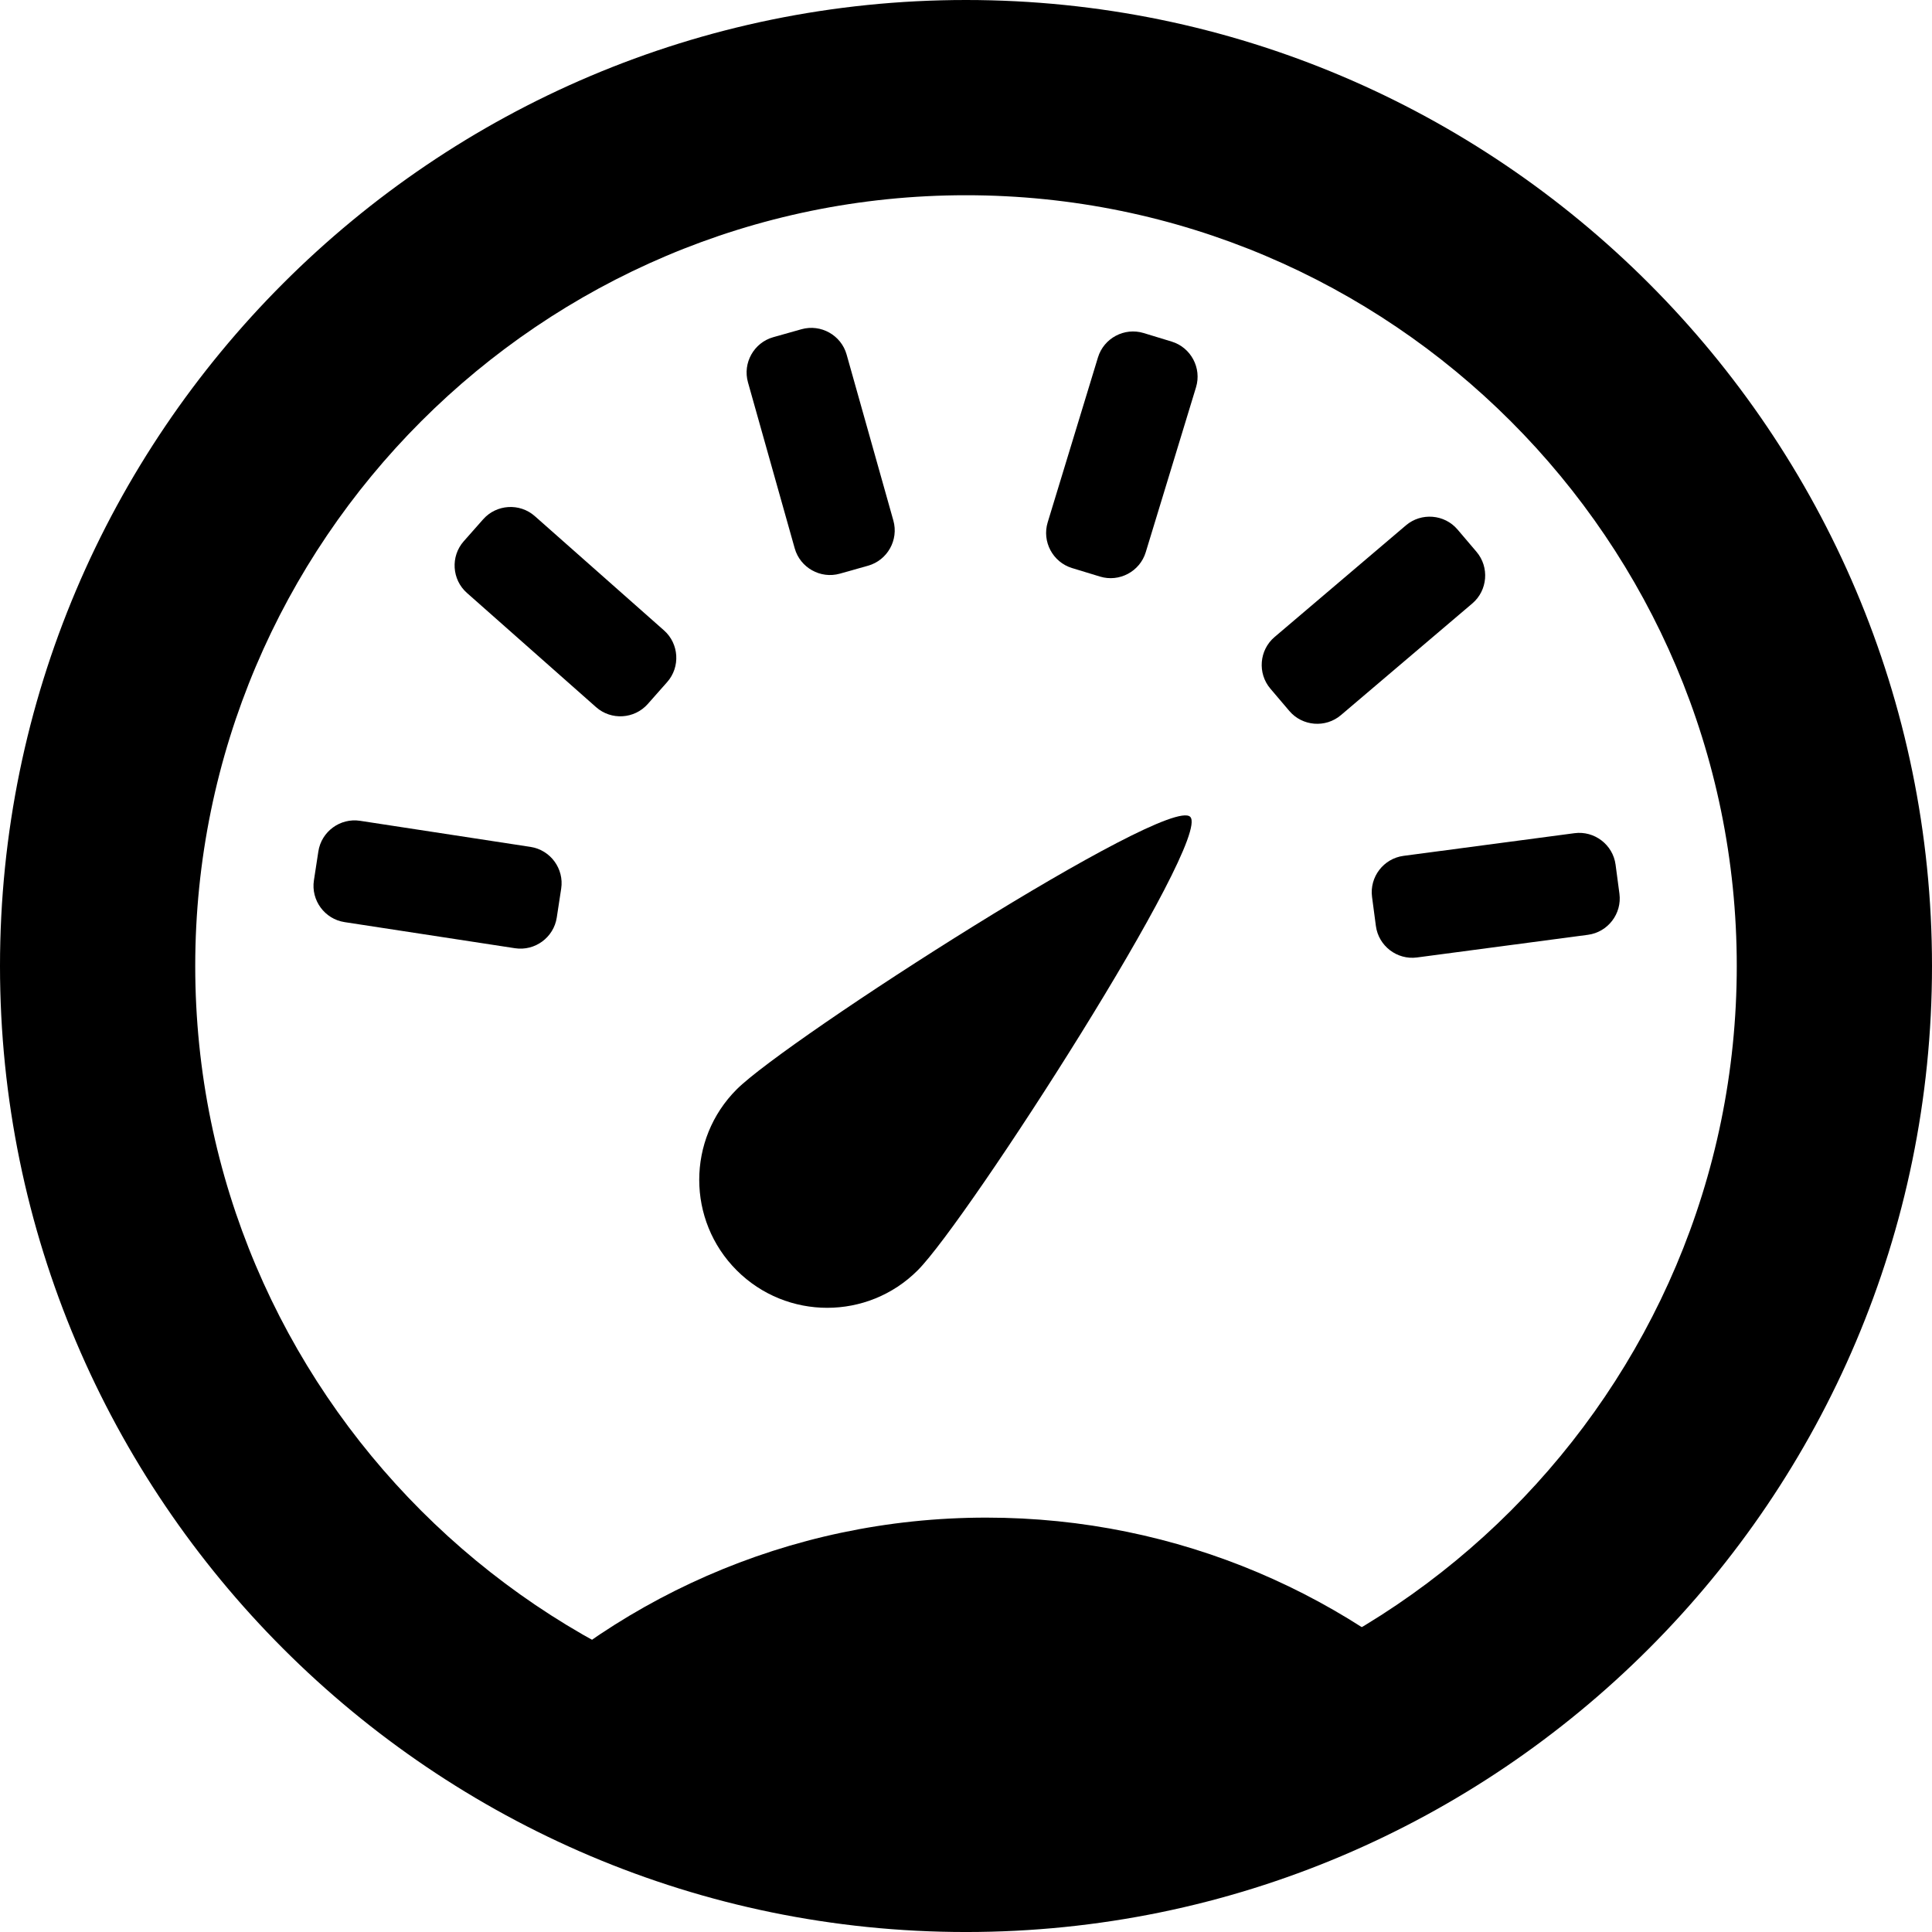
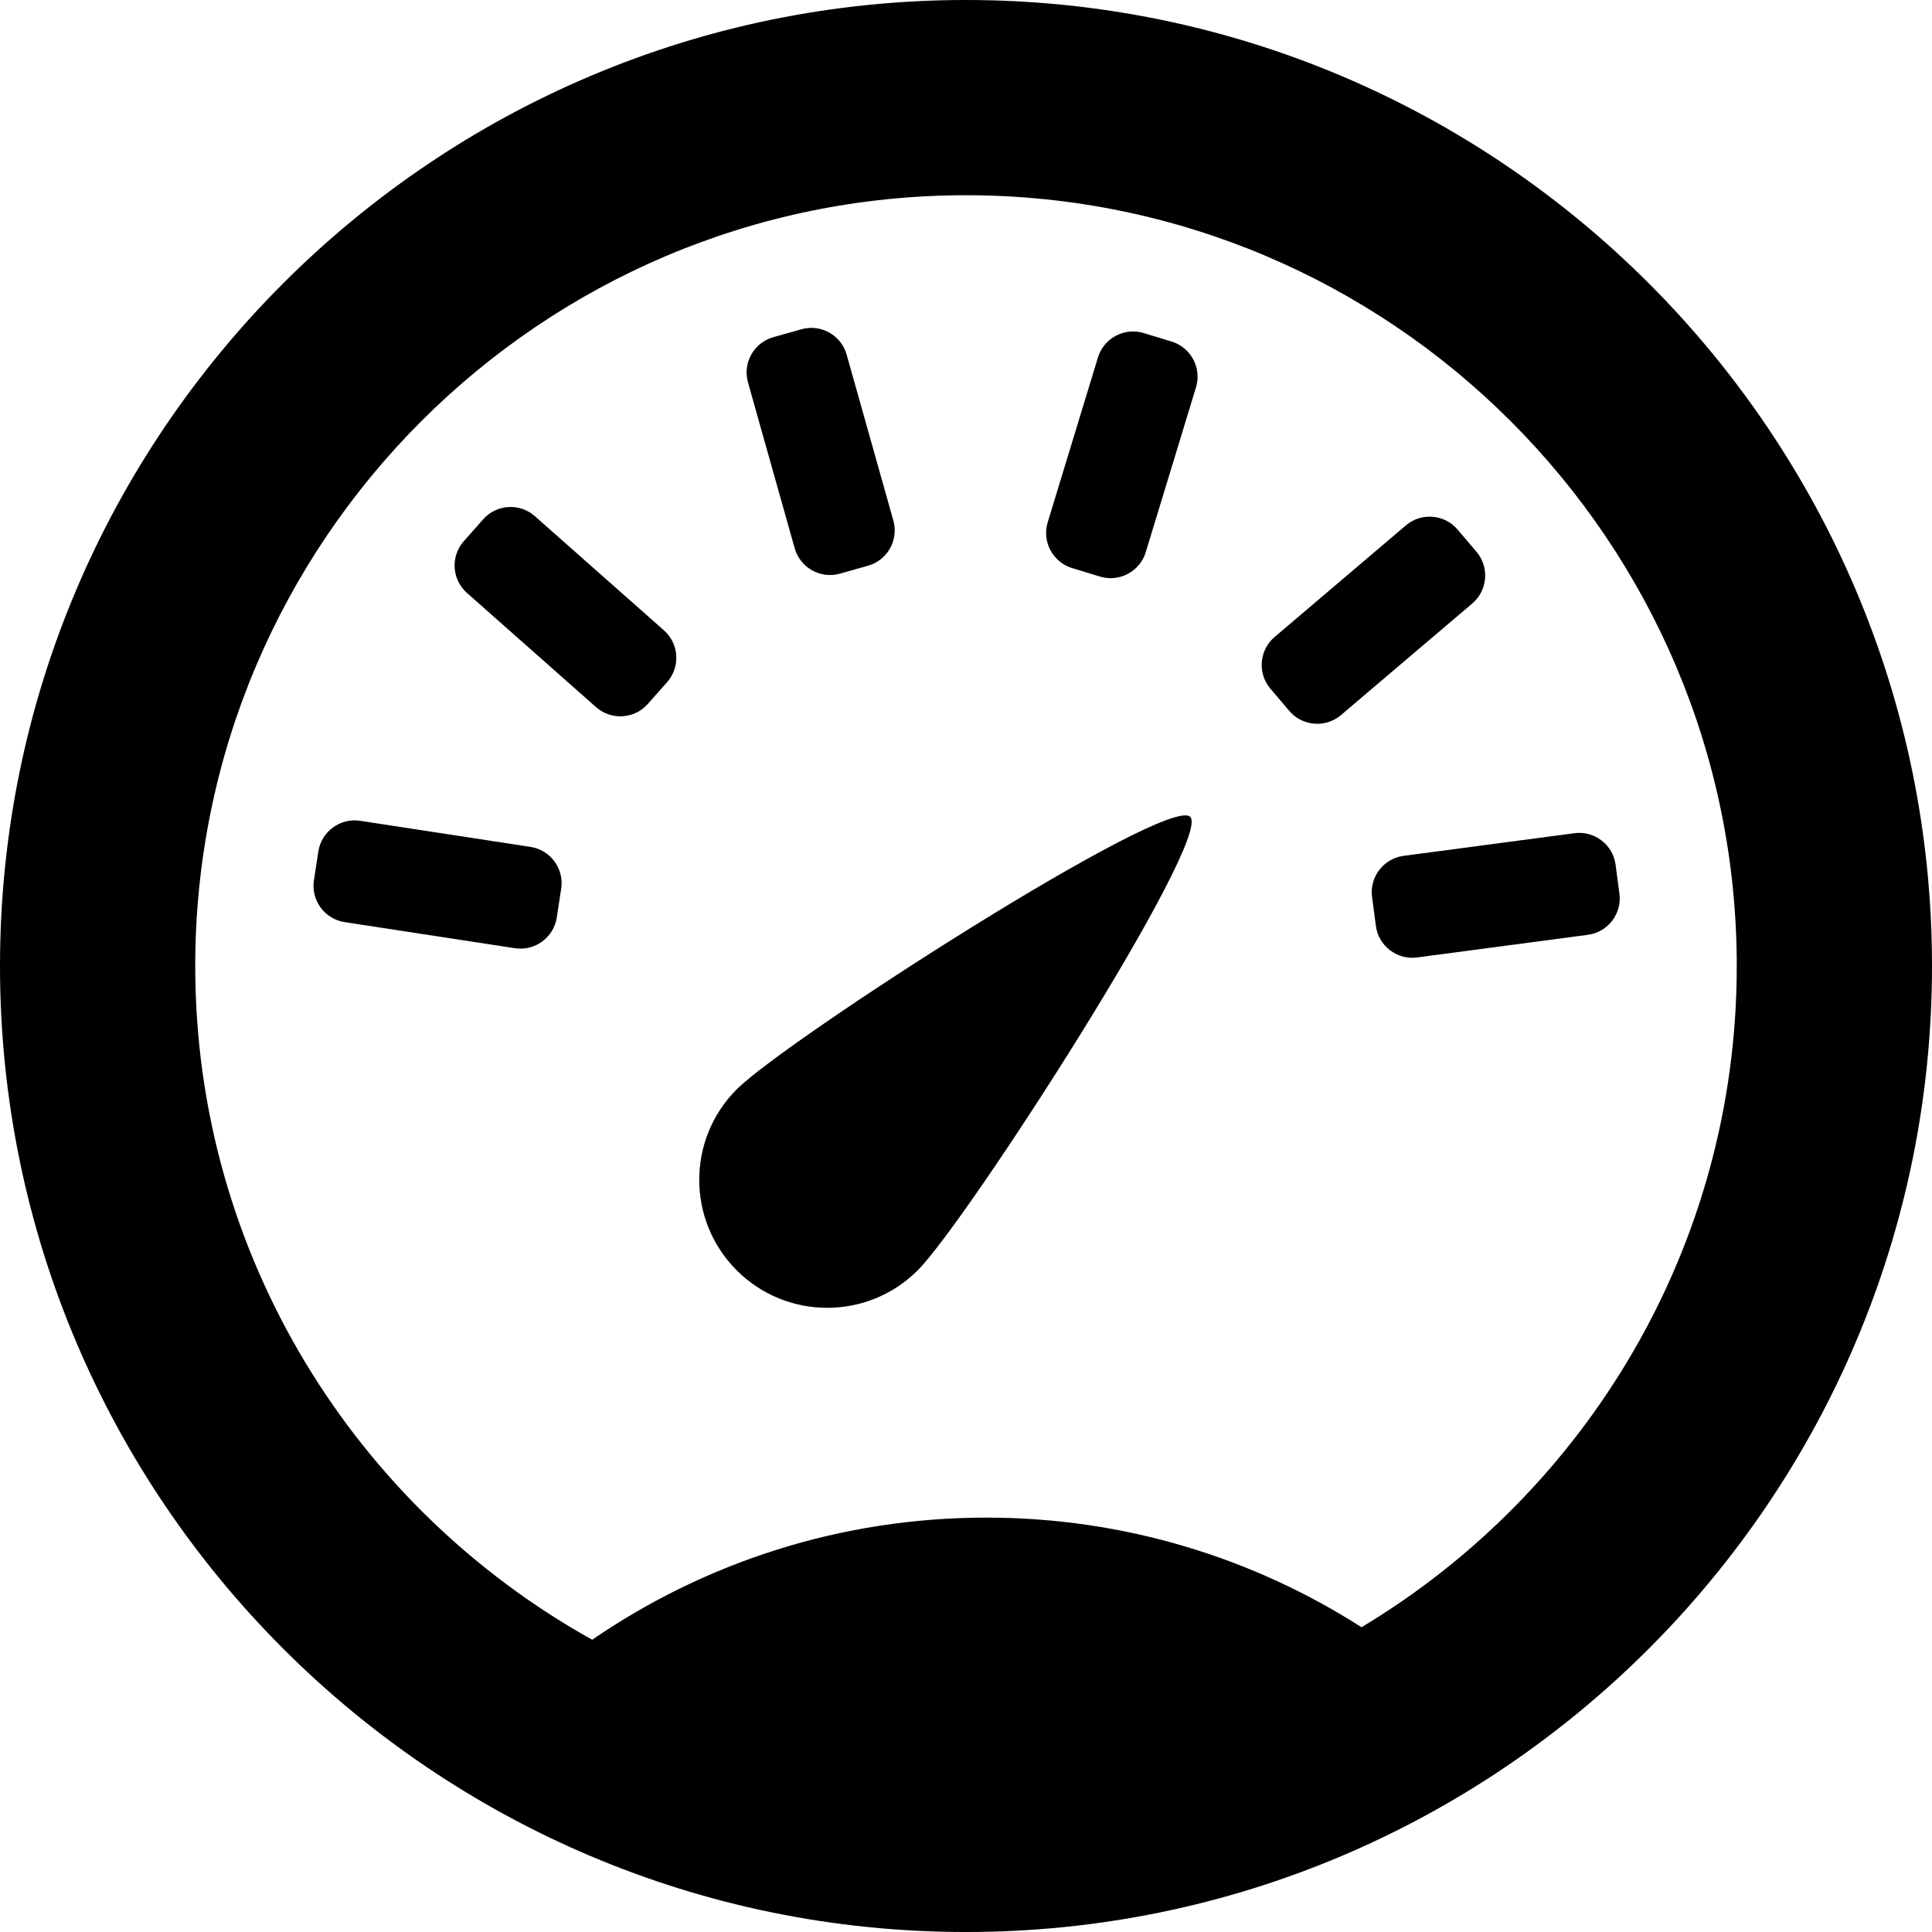
<svg xmlns="http://www.w3.org/2000/svg" xmlns:xlink="http://www.w3.org/1999/xlink" version="1.1" id="Layer_1" x="0px" y="0px" width="158.333px" height="158.333px" viewBox="0 0 158.333 158.333" enable-background="new 0 0 158.333 158.333" xml:space="preserve">
  <g>
    <defs>
      <rect id="SVGID_1_" width="158.333" height="158.333" />
    </defs>
    <clipPath id="SVGID_2_">
      <use xlink:href="#SVGID_1_" overflow="visible" />
    </clipPath>
-     <path clip-path="url(#SVGID_2_)" d="M79.166,158.334C35.514,158.334,0,122.819,0,79.167S35.514,0,79.166,0   c43.653,0,79.167,35.514,79.167,79.167S122.819,158.334,79.166,158.334z M79.166,16C44.336,16,16,44.336,16,79.167   s28.336,63.167,63.166,63.167s63.167-28.337,63.167-63.167S113.996,16,79.166,16z" />
    <path clip-path="url(#SVGID_2_)" d="M75.207,104.108c-4.095,4.095-10.736,4.095-14.832,0c-4.094-4.097-4.095-10.737,0-14.833   c4.096-4.096,35.33-24.171,37.167-22.333S79.302,100.012,75.207,104.108" />
-     <path clip-path="url(#SVGID_2_)" d="M39.438,142.114c10.413-10.93,25.109-17.741,41.396-17.741   c15.785,0,30.076,6.397,40.421,16.741c5.09,5.09-16.997,9.896-39.589,10.213C58.338,151.653,34.474,147.325,39.438,142.114z" />
+     <path clip-path="url(#SVGID_2_)" d="M79.166,0C35.514,0,0,35.514,0,79.167s35.514,79.167,79.166,79.167   c43.653,0,79.167-35.515,79.167-79.167S122.819,0,79.166,0z M111.581,133.356c-8.88-5.678-19.425-8.983-30.747-8.983   c-11.99,0-23.11,3.701-32.302,10.009C29.148,123.584,16,102.886,16,79.167C16,44.336,44.336,16,79.166,16   s63.167,28.336,63.167,63.167C142.333,102.153,129.986,122.306,111.581,133.356z" />
    <path clip-path="url(#SVGID_2_)" d="M28.238,75.57c-1.631-0.25-2.761-1.789-2.512-3.419l0.364-2.373   c0.249-1.631,1.788-2.761,3.419-2.511l13.971,2.139c1.631,0.25,2.761,1.789,2.511,3.42l-0.363,2.372   c-0.25,1.631-1.789,2.761-3.42,2.512L28.238,75.57z" />
    <path clip-path="url(#SVGID_2_)" d="M38.265,48.591c-1.236-1.093-1.353-2.999-0.259-4.235l1.59-1.798   c1.093-1.236,2.999-1.352,4.234-0.259l10.587,9.364c1.236,1.093,1.352,2.999,0.259,4.235l-1.59,1.797   c-1.093,1.236-2.999,1.353-4.235,0.259L38.265,48.591z" />
    <path clip-path="url(#SVGID_2_)" d="M61.298,31.334c-0.447-1.588,0.486-3.254,2.075-3.701l2.309-0.651   c1.589-0.447,3.254,0.486,3.701,2.075l3.831,13.604c0.447,1.589-0.486,3.254-2.075,3.701l-2.309,0.651   c-1.589,0.447-3.254-0.486-3.701-2.075L61.298,31.334z" />
    <path clip-path="url(#SVGID_2_)" d="M87.856,46.553c-1.578-0.481-2.476-2.167-1.995-3.745l4.121-13.519   c0.481-1.578,2.166-2.476,3.744-1.995l2.296,0.7c1.578,0.481,2.476,2.166,1.995,3.745l-4.121,13.519   c-0.481,1.578-2.166,2.476-3.744,1.995L87.856,46.553z" />
    <path clip-path="url(#SVGID_2_)" d="M104.11,56.436c-1.068-1.257-0.914-3.16,0.343-4.229l10.768-9.154   c1.258-1.068,3.16-0.914,4.229,0.343l1.555,1.828c1.068,1.257,0.914,3.16-0.343,4.229l-10.77,9.154   c-1.257,1.069-3.16,0.914-4.228-0.342L104.11,56.436z" />
    <path clip-path="url(#SVGID_2_)" d="M112.443,73.508c-0.217-1.636,0.944-3.151,2.58-3.368l14.011-1.858   c1.636-0.216,3.151,0.945,3.367,2.58l0.316,2.379c0.217,1.636-0.944,3.152-2.58,3.369l-14.01,1.857   c-1.636,0.217-3.152-0.944-3.369-2.58L112.443,73.508z" />
  </g>
</svg>
